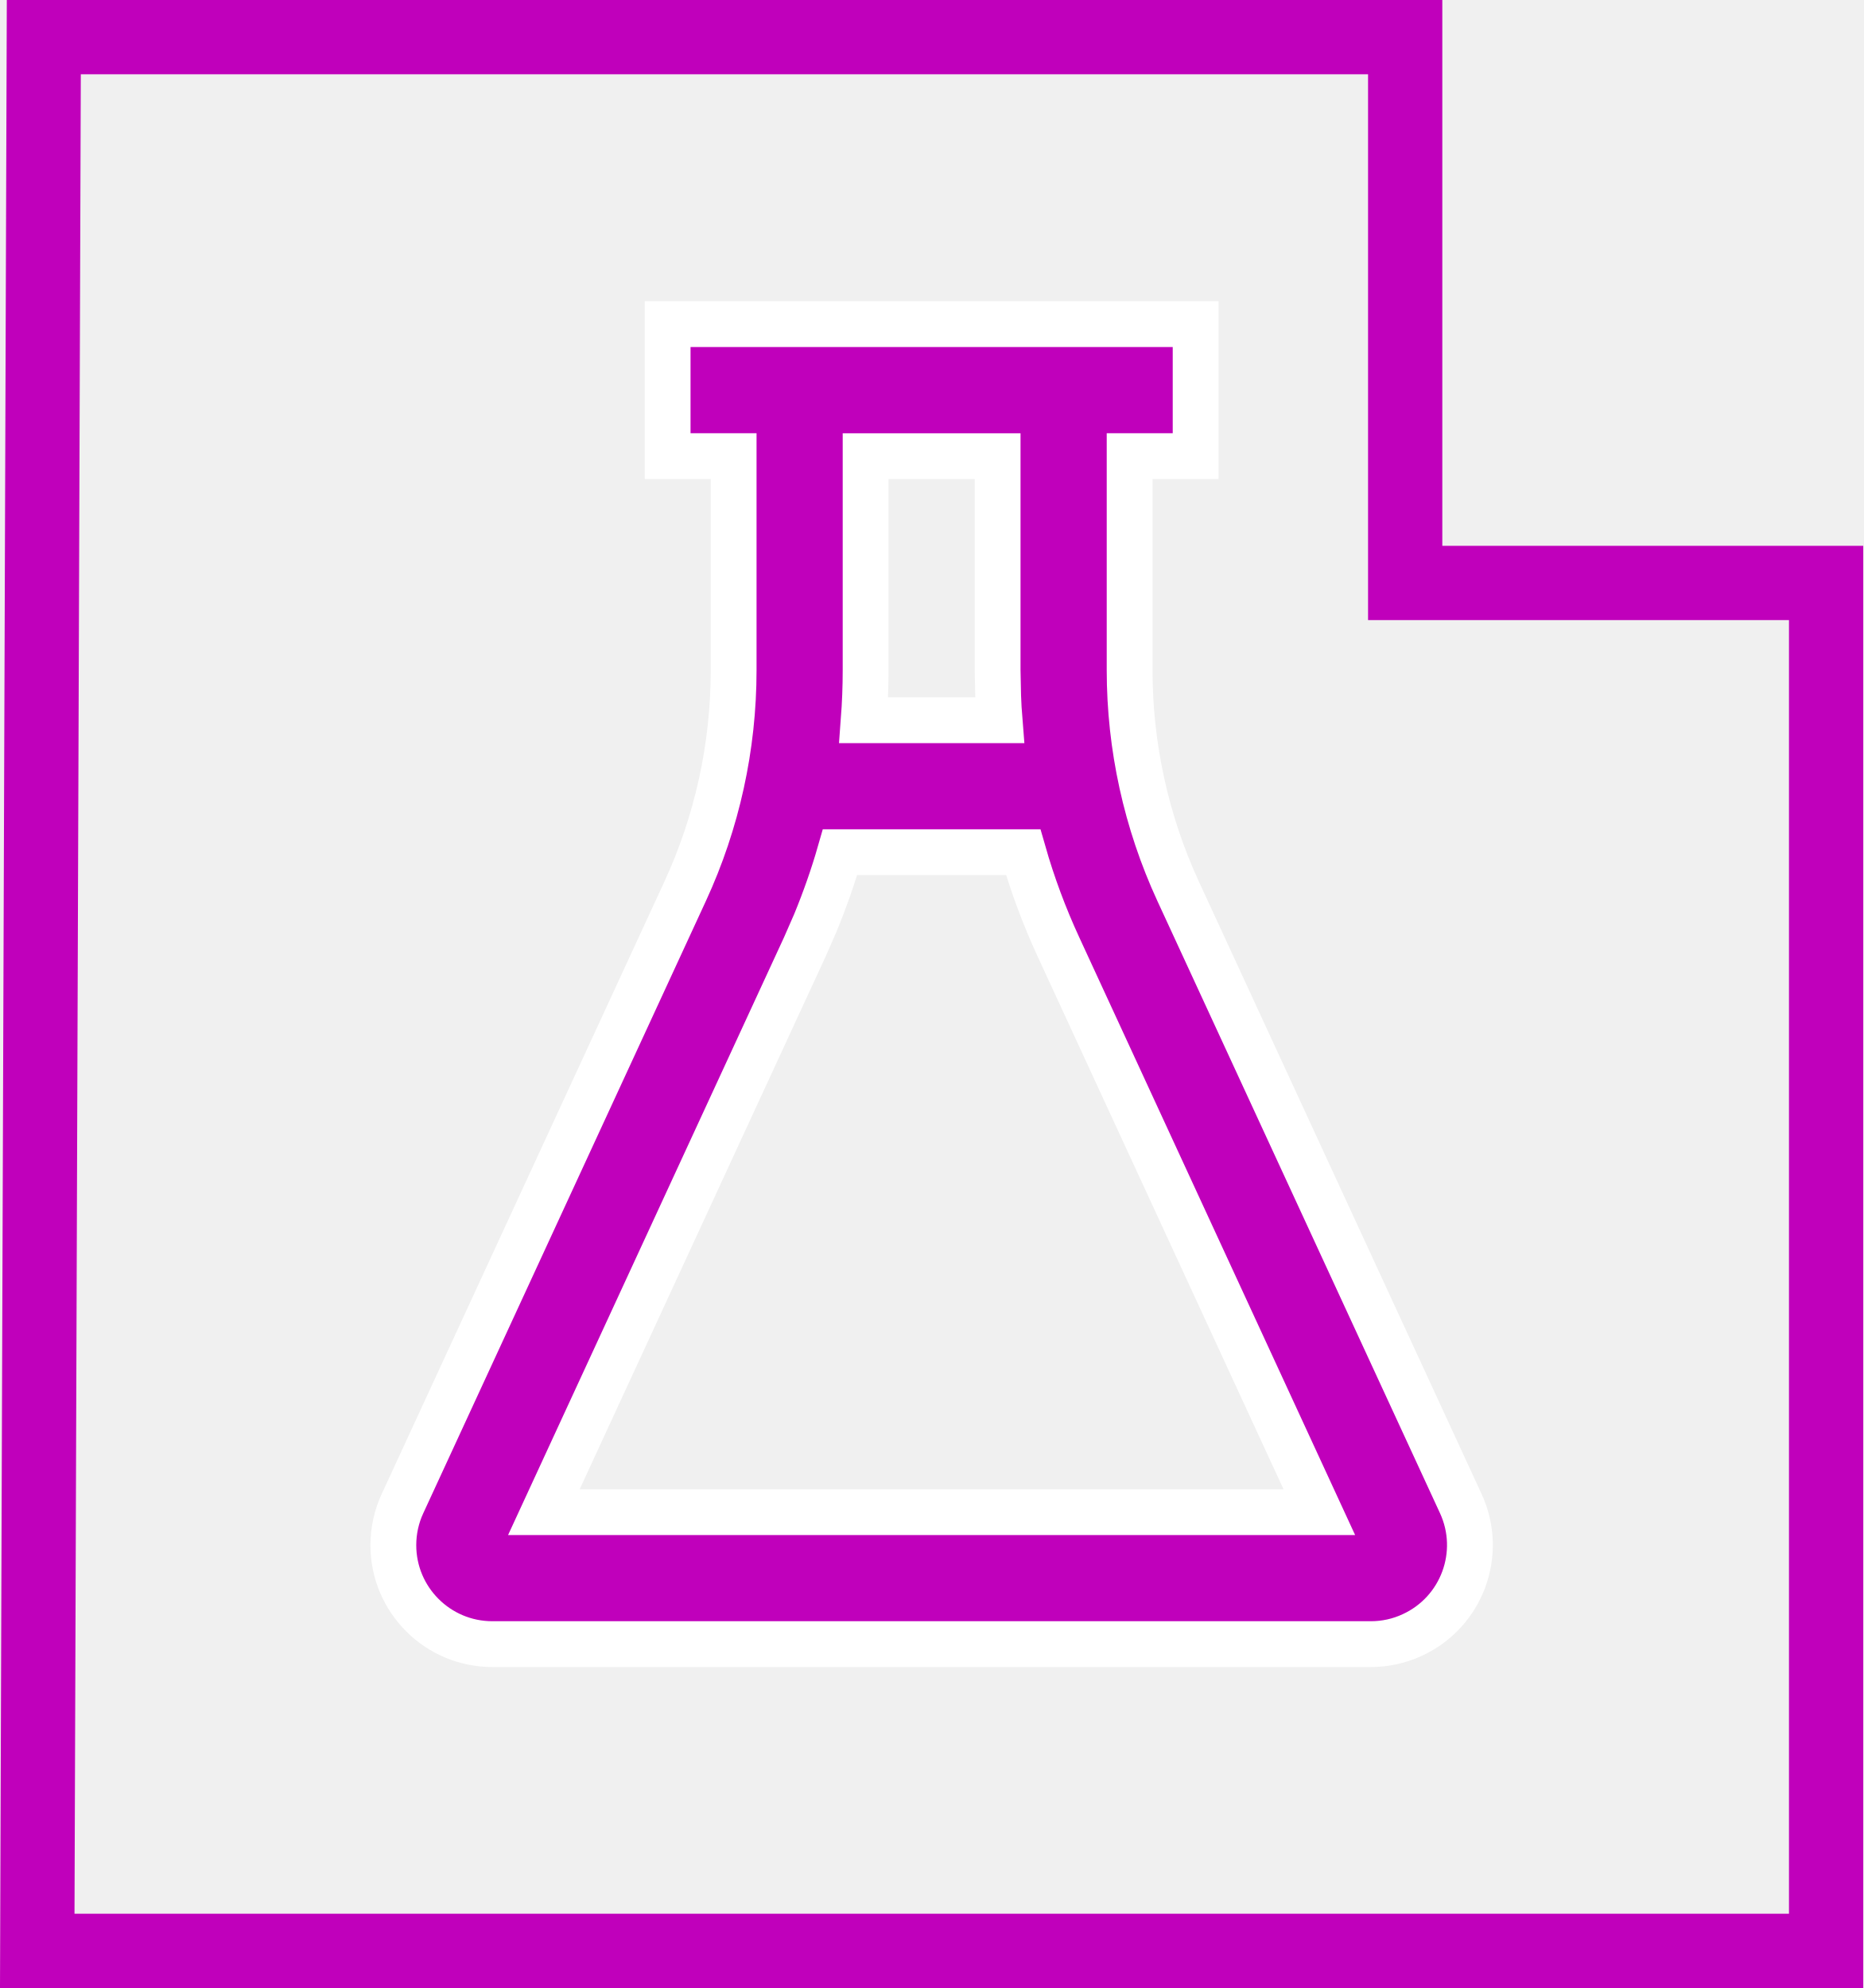
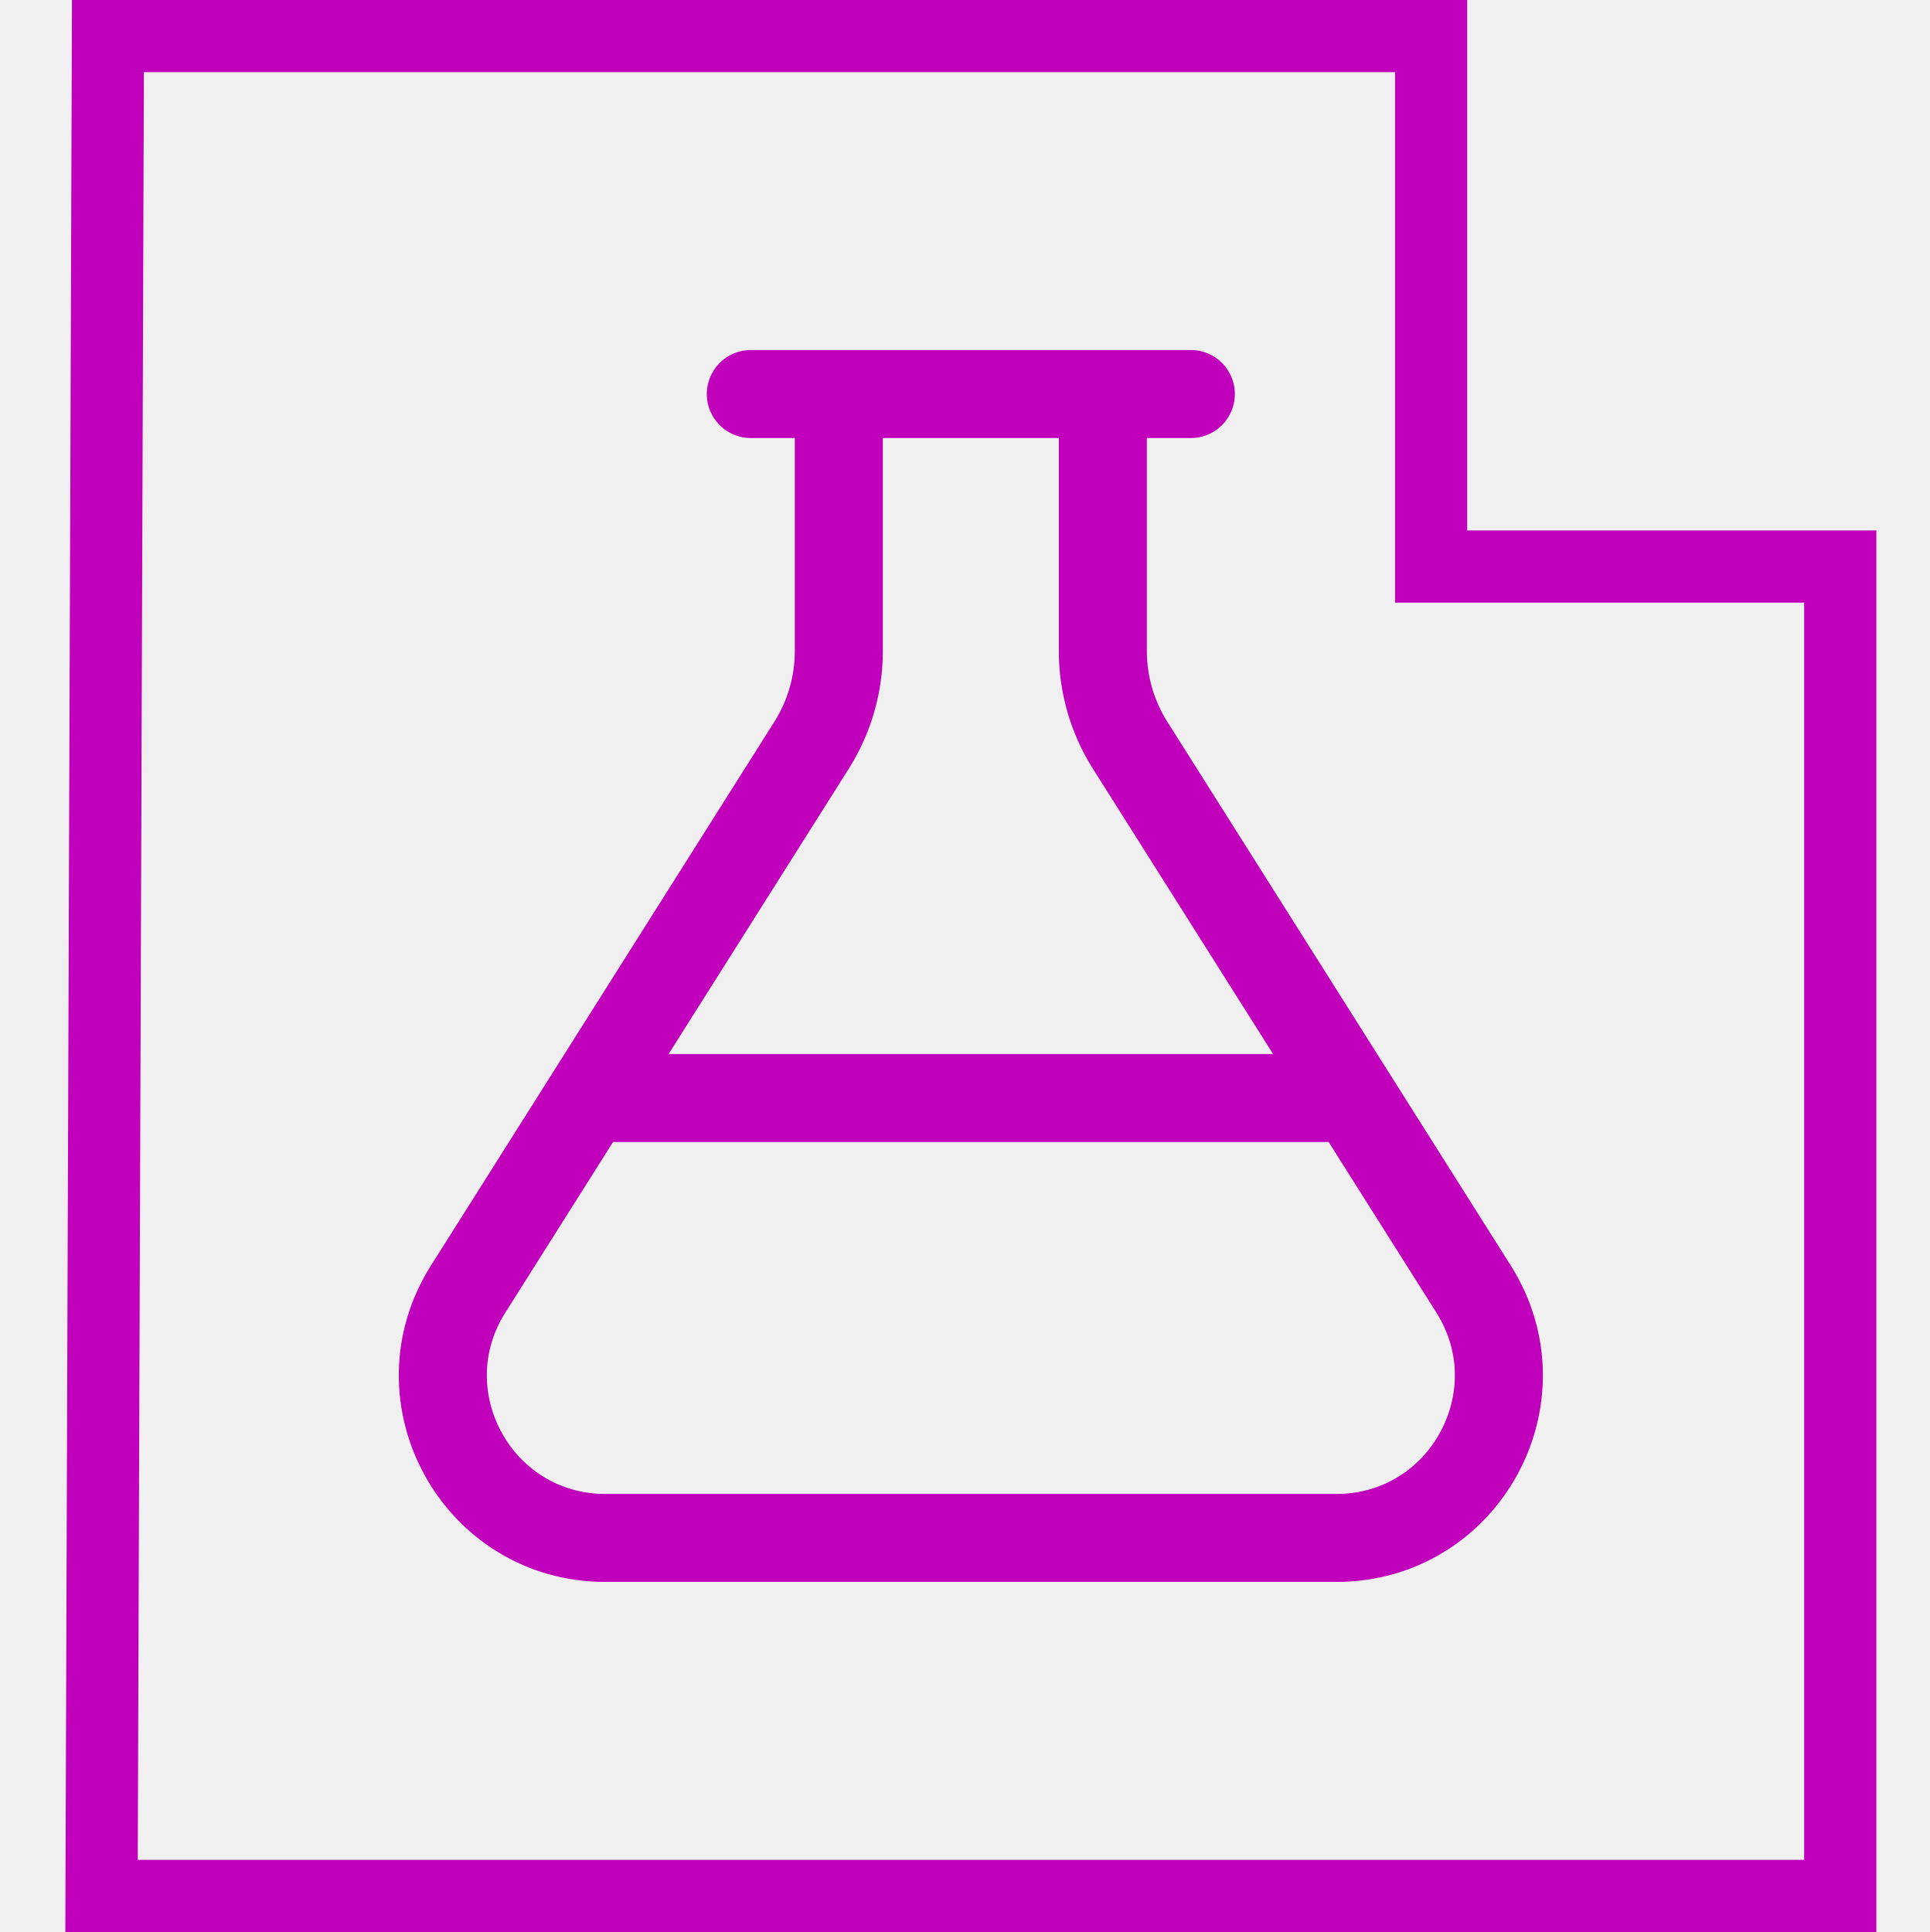
- <svg xmlns="http://www.w3.org/2000/svg" width="48.807mm" height="52.077mm" viewBox="0 0 48.807 52.077" version="1.1" id="svg5" xml:space="preserve">
+ <svg xmlns="http://www.w3.org/2000/svg" width="52mm" height="52.077mm" viewBox="0 0 52 52.077" version="1.1" id="svg5" xml:space="preserve">
  <defs id="defs2" />
-   <g id="layer1" transform="translate(-14.87334,-86.19803)">
-     <path d="m 46.193,94.689 v 3.458 h -1.729 v 5.607 c 0,2.002 0.434,3.978 1.272,5.795 l 7.403,16.037 c 0.6,1.302 0.031,2.842 -1.269,3.441 -0.341,0.159 -0.711,0.24 -1.086,0.24 H 27.77 c -1.432,0 -2.593,-1.162 -2.593,-2.593 0,-0.375 0.081,-0.747 0.239,-1.087 l 7.403,-16.037 c 0.839,-1.815 1.272,-3.793 1.272,-5.795 V 98.147 H 32.362 V 94.689 Z M 41.677,108.522 h -4.799 c -0.18,0.628 -0.398,1.247 -0.647,1.852 l -0.273,0.624 -6.838,14.812 h 20.313 l -6.836,-14.812 c -0.37,-0.802 -0.678,-1.63 -0.92,-2.476 z m -4.129,-4.768 c 0,0.437 -0.017,0.875 -0.05,1.311 h 3.558 c -0.017,-0.209 -0.028,-0.418 -0.036,-0.629 l -0.014,-0.681 v -5.607 h -3.458 z" id="path11" style="display:inline;fill:#c000bb;fill-opacity:1;stroke:#ffffff;stroke-width:1.2;stroke-miterlimit:4;stroke-dasharray:none;stroke-opacity:1;paint-order:fill markers stroke" />
-     <path style="fill:#ff00ff;fill-opacity:0;stroke:#c000bb;stroke-width:1.945;stroke-opacity:1;paint-order:fill markers stroke" d="M 16.021,87.171 H 51.682 V 101.469 H 62.708 V 137.302 H 15.849 Z" id="path375" />
+   <g id="layer2" transform="translate(-76.1,-10.75009)">
+     <path fill="none" stroke="currentColor" stroke-linecap="round" stroke-miterlimit="10" stroke-width="2.372" d="M 96.335,21.371 H 108.194 M 92.036,40.346 H 112.493 M 98.707,21.371 v 6.929 a 4.75,4.75 0 0 1 -0.732,2.533 l -9.258,14.663 c -1.839,2.912 0.253,6.709 3.696,6.709 H 112.117 c 3.443,0 5.535,-3.796 3.696,-6.709 l -9.259,-14.663 a 4.75,4.75 0 0 1 -0.732,-2.533 v -6.929" id="path259-6" style="display:inline;stroke:#c000bb;stroke-opacity:1" />
+     <g id="layer1-5" transform="translate(62.98775,-75.44795)" style="display:inline">
+       <path style="fill:#ff00ff;fill-opacity:0;stroke:#c000bb;stroke-width:1.945;stroke-opacity:1;paint-order:fill markers stroke" d="M 16.021,87.171 H 51.682 V 101.469 H 62.708 V 137.302 H 15.849 Z" id="path375" />
+     </g>
  </g>
</svg>
